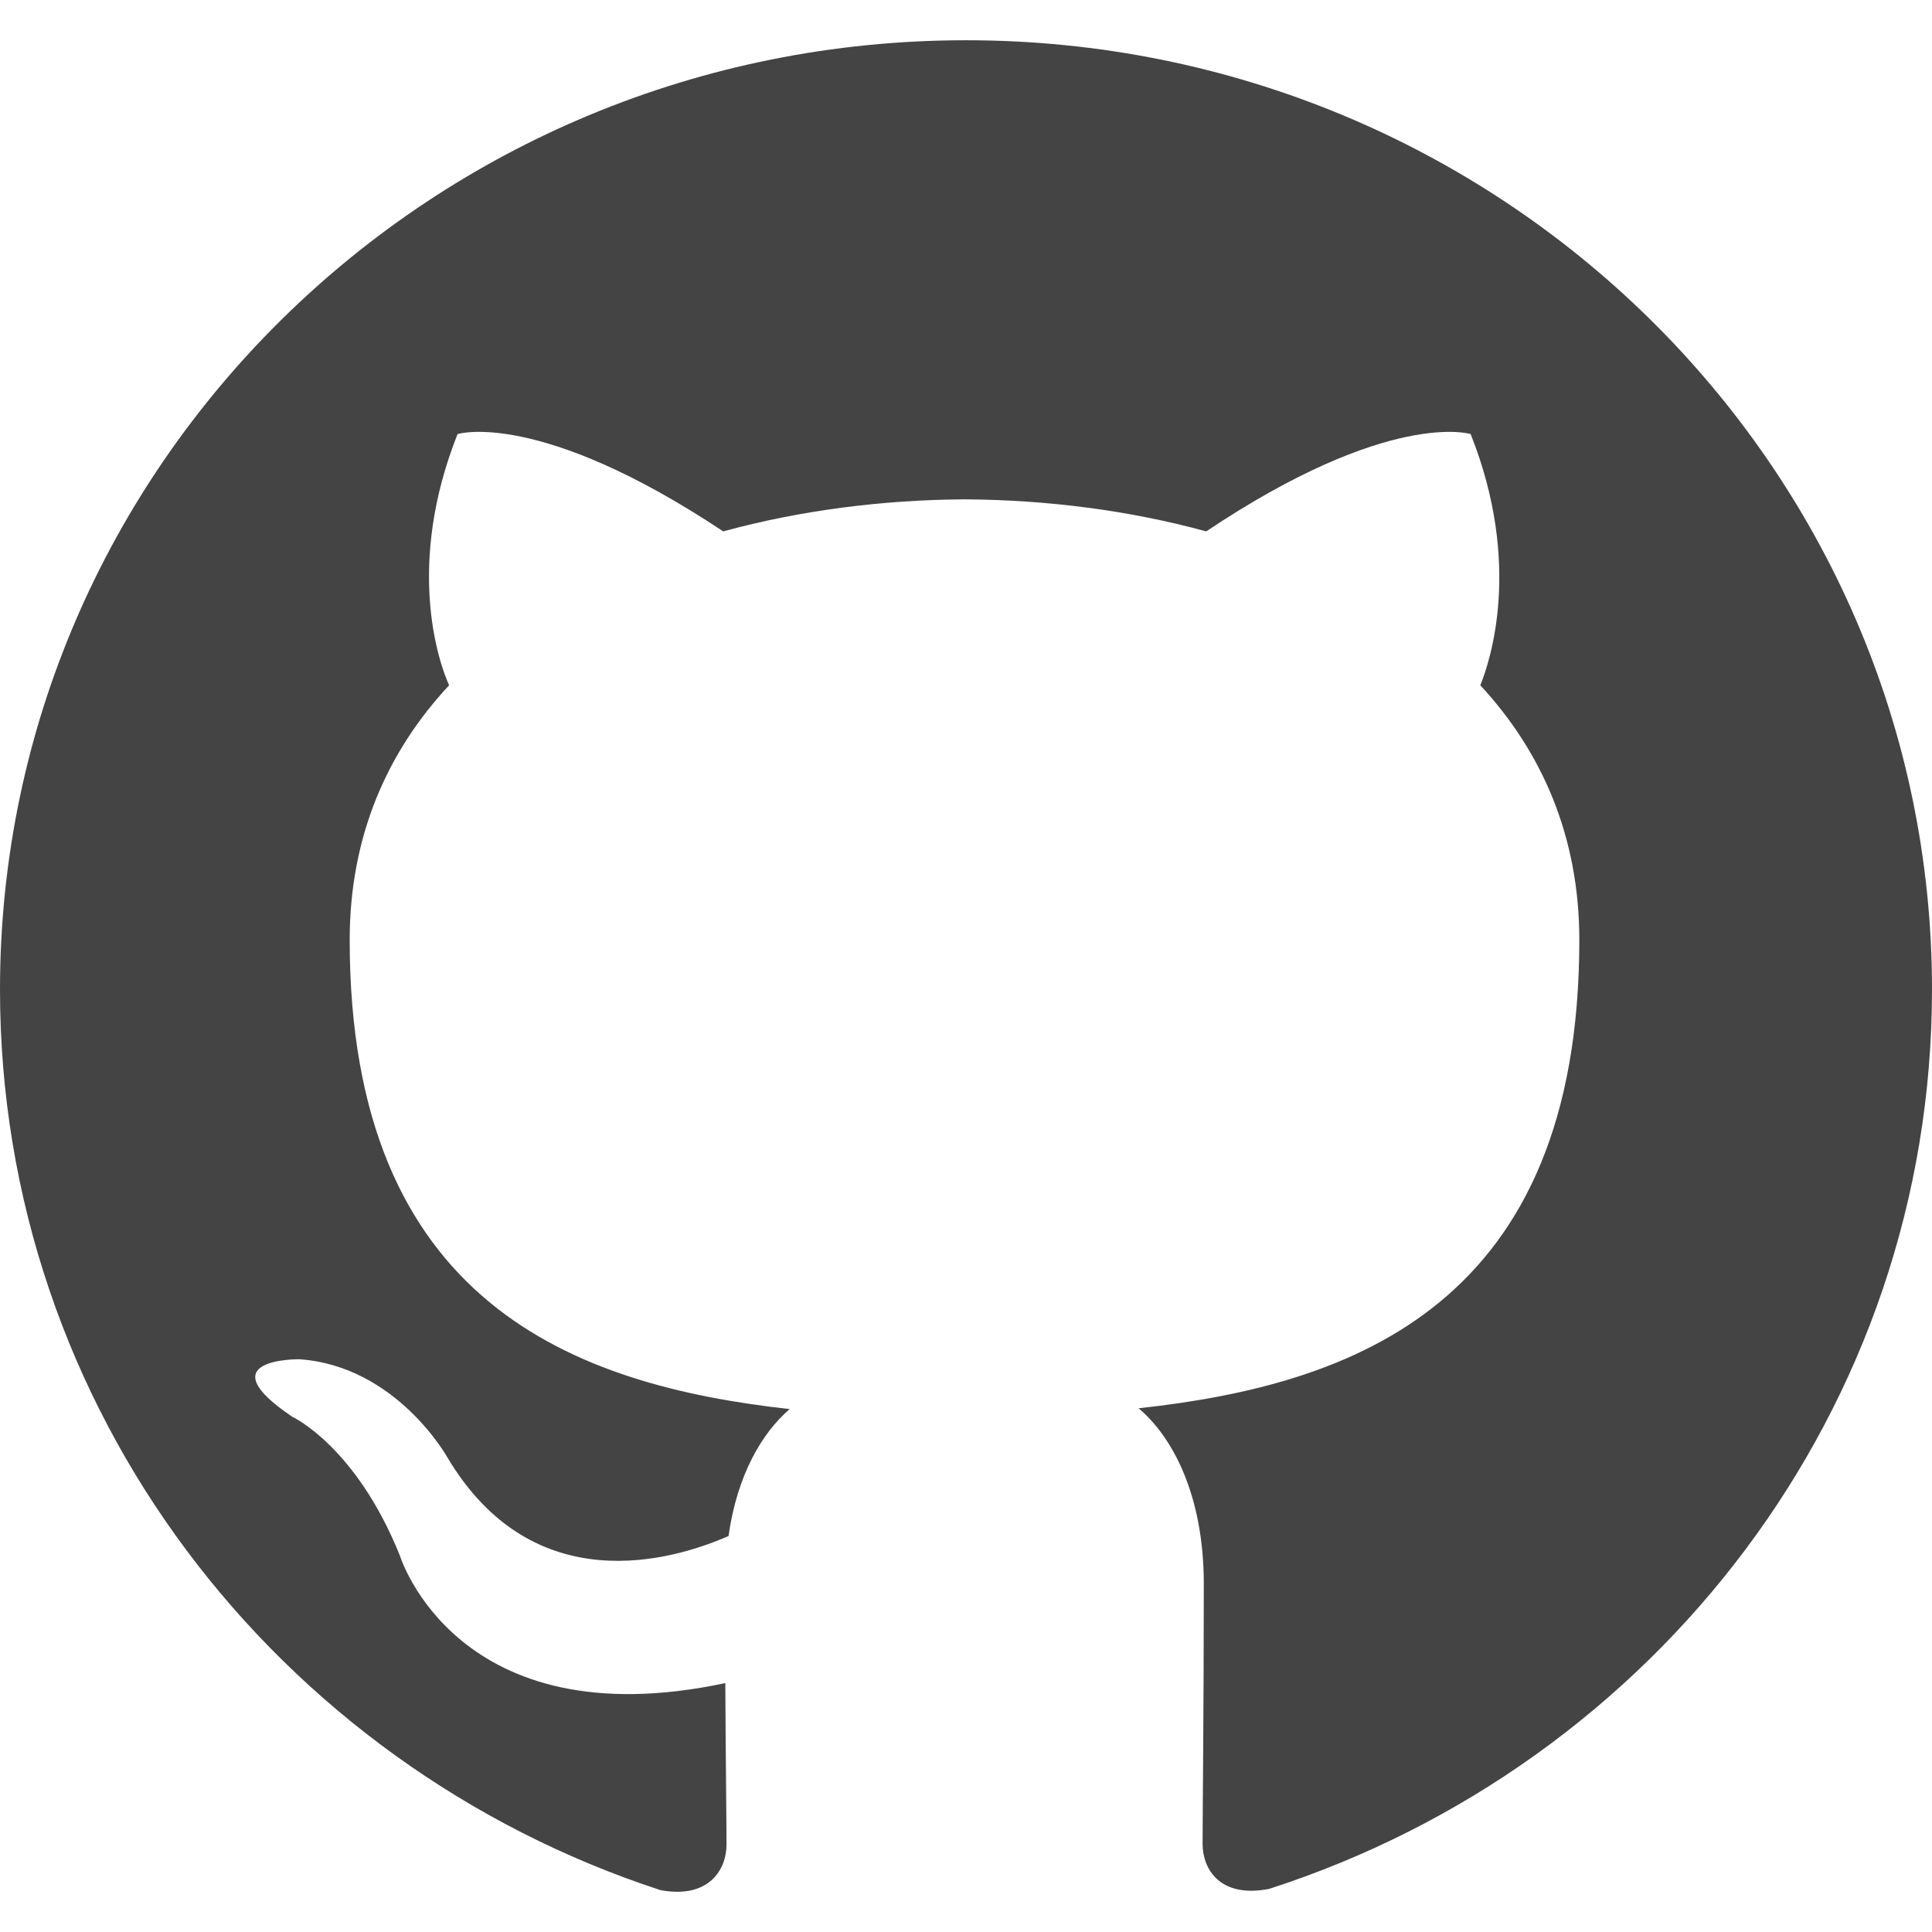
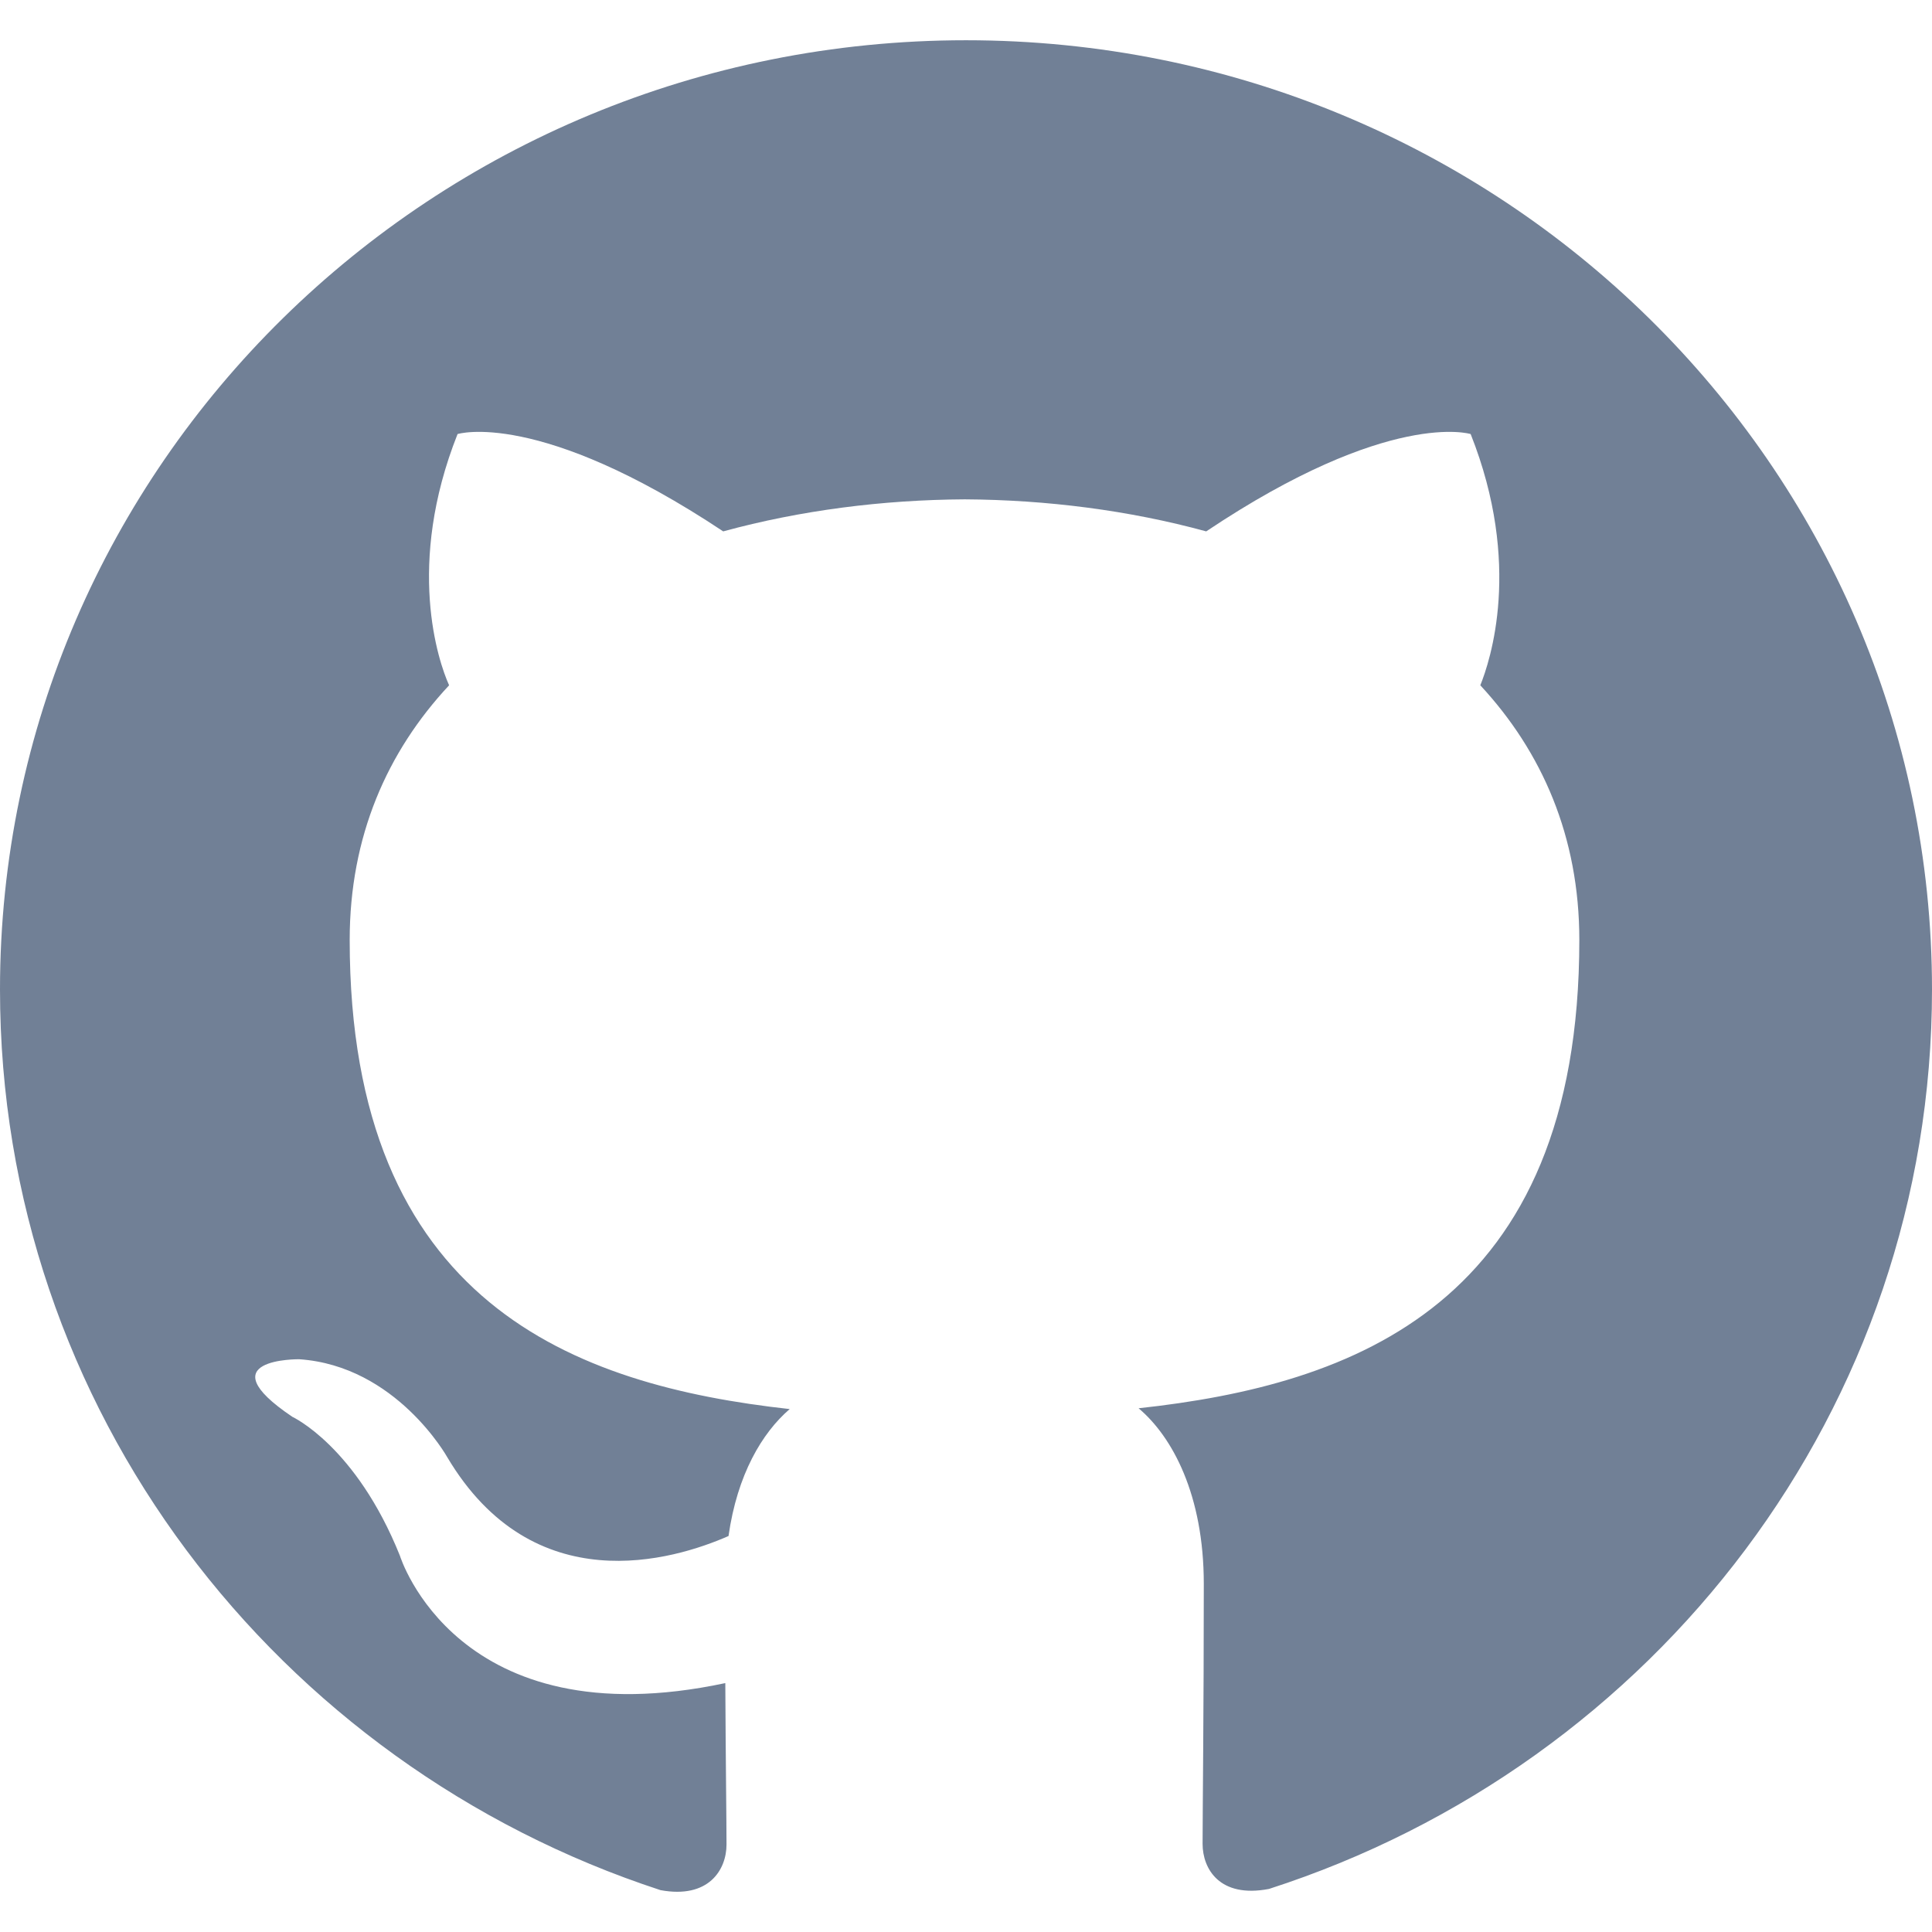
<svg xmlns="http://www.w3.org/2000/svg" enable-background="new 0 0 24 24" height="512" viewBox="0 0 24 24" width="512">
-   <path d="m12 .5c-6.63 0-12 5.28-12 11.792 0 5.211 3.438 9.63 8.205 11.188.6.111.82-.254.82-.567 0-.28-.01-1.022-.015-2.005-3.338.711-4.042-1.582-4.042-1.582-.546-1.361-1.335-1.725-1.335-1.725-1.087-.731.084-.716.084-.716 1.205.082 1.838 1.215 1.838 1.215 1.07 1.803 2.809 1.282 3.495.981.108-.763.417-1.282.76-1.577-2.665-.295-5.466-1.309-5.466-5.827 0-1.287.465-2.339 1.235-3.164-.135-.298-.54-1.497.105-3.121 0 0 1.005-.316 3.3 1.209.96-.262 1.98-.392 3-.398 1.02.006 2.04.136 3 .398 2.28-1.525 3.285-1.209 3.285-1.209.645 1.624.24 2.823.12 3.121.765.825 1.23 1.877 1.23 3.164 0 4.53-2.805 5.527-5.475 5.817.42.354.81 1.077.81 2.182 0 1.578-.015 2.846-.015 3.229 0 .309.21.678.825.56 4.801-1.548 8.236-5.97 8.236-11.173 0-6.512-5.373-11.792-12-11.792z" fill="#444444" />
+   <path d="m12 .5c-6.63 0-12 5.28-12 11.792 0 5.211 3.438 9.63 8.205 11.188.6.111.82-.254.82-.567 0-.28-.01-1.022-.015-2.005-3.338.711-4.042-1.582-4.042-1.582-.546-1.361-1.335-1.725-1.335-1.725-1.087-.731.084-.716.084-.716 1.205.082 1.838 1.215 1.838 1.215 1.07 1.803 2.809 1.282 3.495.981.108-.763.417-1.282.76-1.577-2.665-.295-5.466-1.309-5.466-5.827 0-1.287.465-2.339 1.235-3.164-.135-.298-.54-1.497.105-3.121 0 0 1.005-.316 3.3 1.209.96-.262 1.98-.392 3-.398 1.02.006 2.04.136 3 .398 2.28-1.525 3.285-1.209 3.285-1.209.645 1.624.24 2.823.12 3.121.765.825 1.23 1.877 1.23 3.164 0 4.53-2.805 5.527-5.475 5.817.42.354.81 1.077.81 2.182 0 1.578-.015 2.846-.015 3.229 0 .309.21.678.825.56 4.801-1.548 8.236-5.97 8.236-11.173 0-6.512-5.373-11.792-12-11.792z" fill="#718096" />
</svg>
